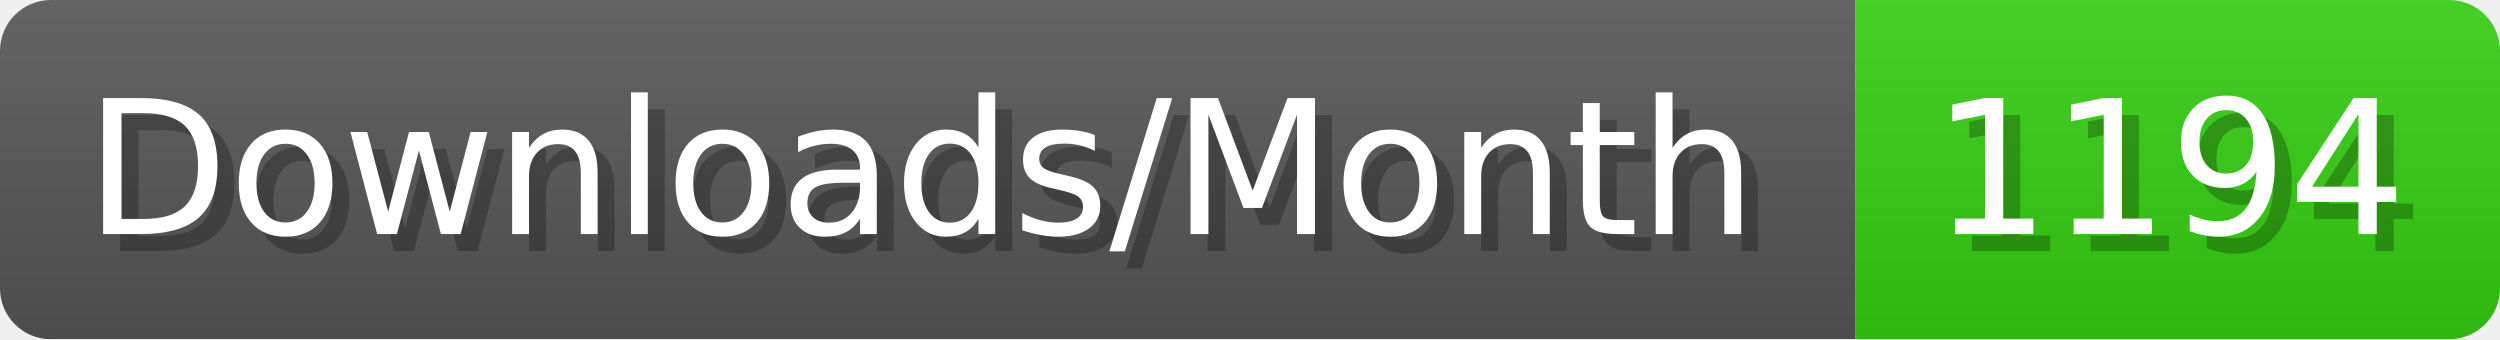
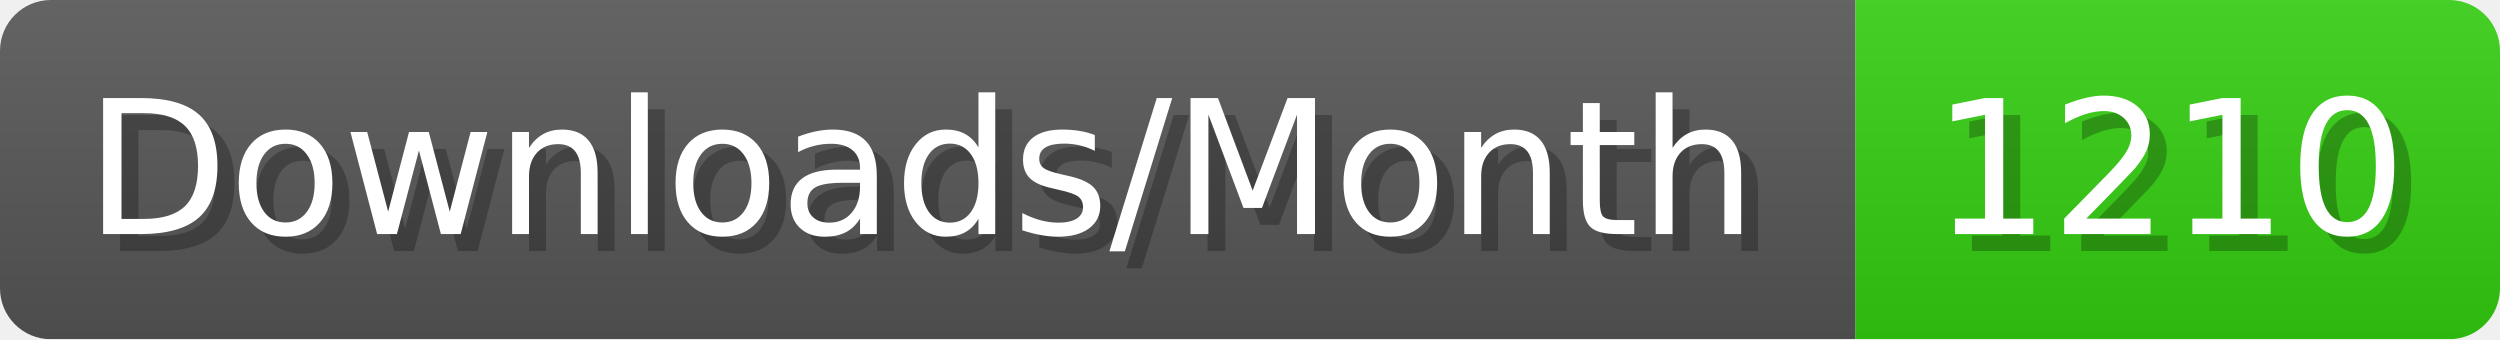
- <svg xmlns="http://www.w3.org/2000/svg" width="147.4" height="20" viewBox="0 0 1474 200" role="img" aria-label="Downloads/Month: 1194">
+ <svg xmlns="http://www.w3.org/2000/svg" width="147.4" height="20" viewBox="0 0 1474 200" role="img" aria-label="Downloads/Month: 1210">
  <linearGradient id="YlXUI" x2="0" y2="100%">
    <stop offset="0" stop-opacity=".1" stop-color="#EEE" />
    <stop offset="1" stop-opacity=".1" />
  </linearGradient>
  <mask id="JHhop">
    <rect width="1474" height="200" rx="30" fill="#FFF" />
  </mask>
  <g mask="url(#JHhop)">
    <rect width="1094" height="200" fill="#555" />
    <rect width="380" height="200" fill="#3C1" x="1094" />
    <rect width="1474" height="200" fill="url(#YlXUI)" />
  </g>
  <g aria-hidden="true" fill="#fff" text-anchor="start" font-family="Verdana,DejaVu Sans,sans-serif" font-size="110">
    <text x="60" y="148" textLength="994" fill="#000" opacity="0.25">Downloads/Month</text>
    <text x="50" y="138" textLength="994">Downloads/Month</text>
-     <text x="1149" y="148" textLength="280" fill="#000" opacity="0.25">1194</text>
-     <text x="1139" y="138" textLength="280">1194</text>
+     <text x="1149" y="148" textLength="280" fill="#000" opacity="0.25">1210</text>
+     <text x="1139" y="138" textLength="280">1210</text>
  </g>
</svg>
